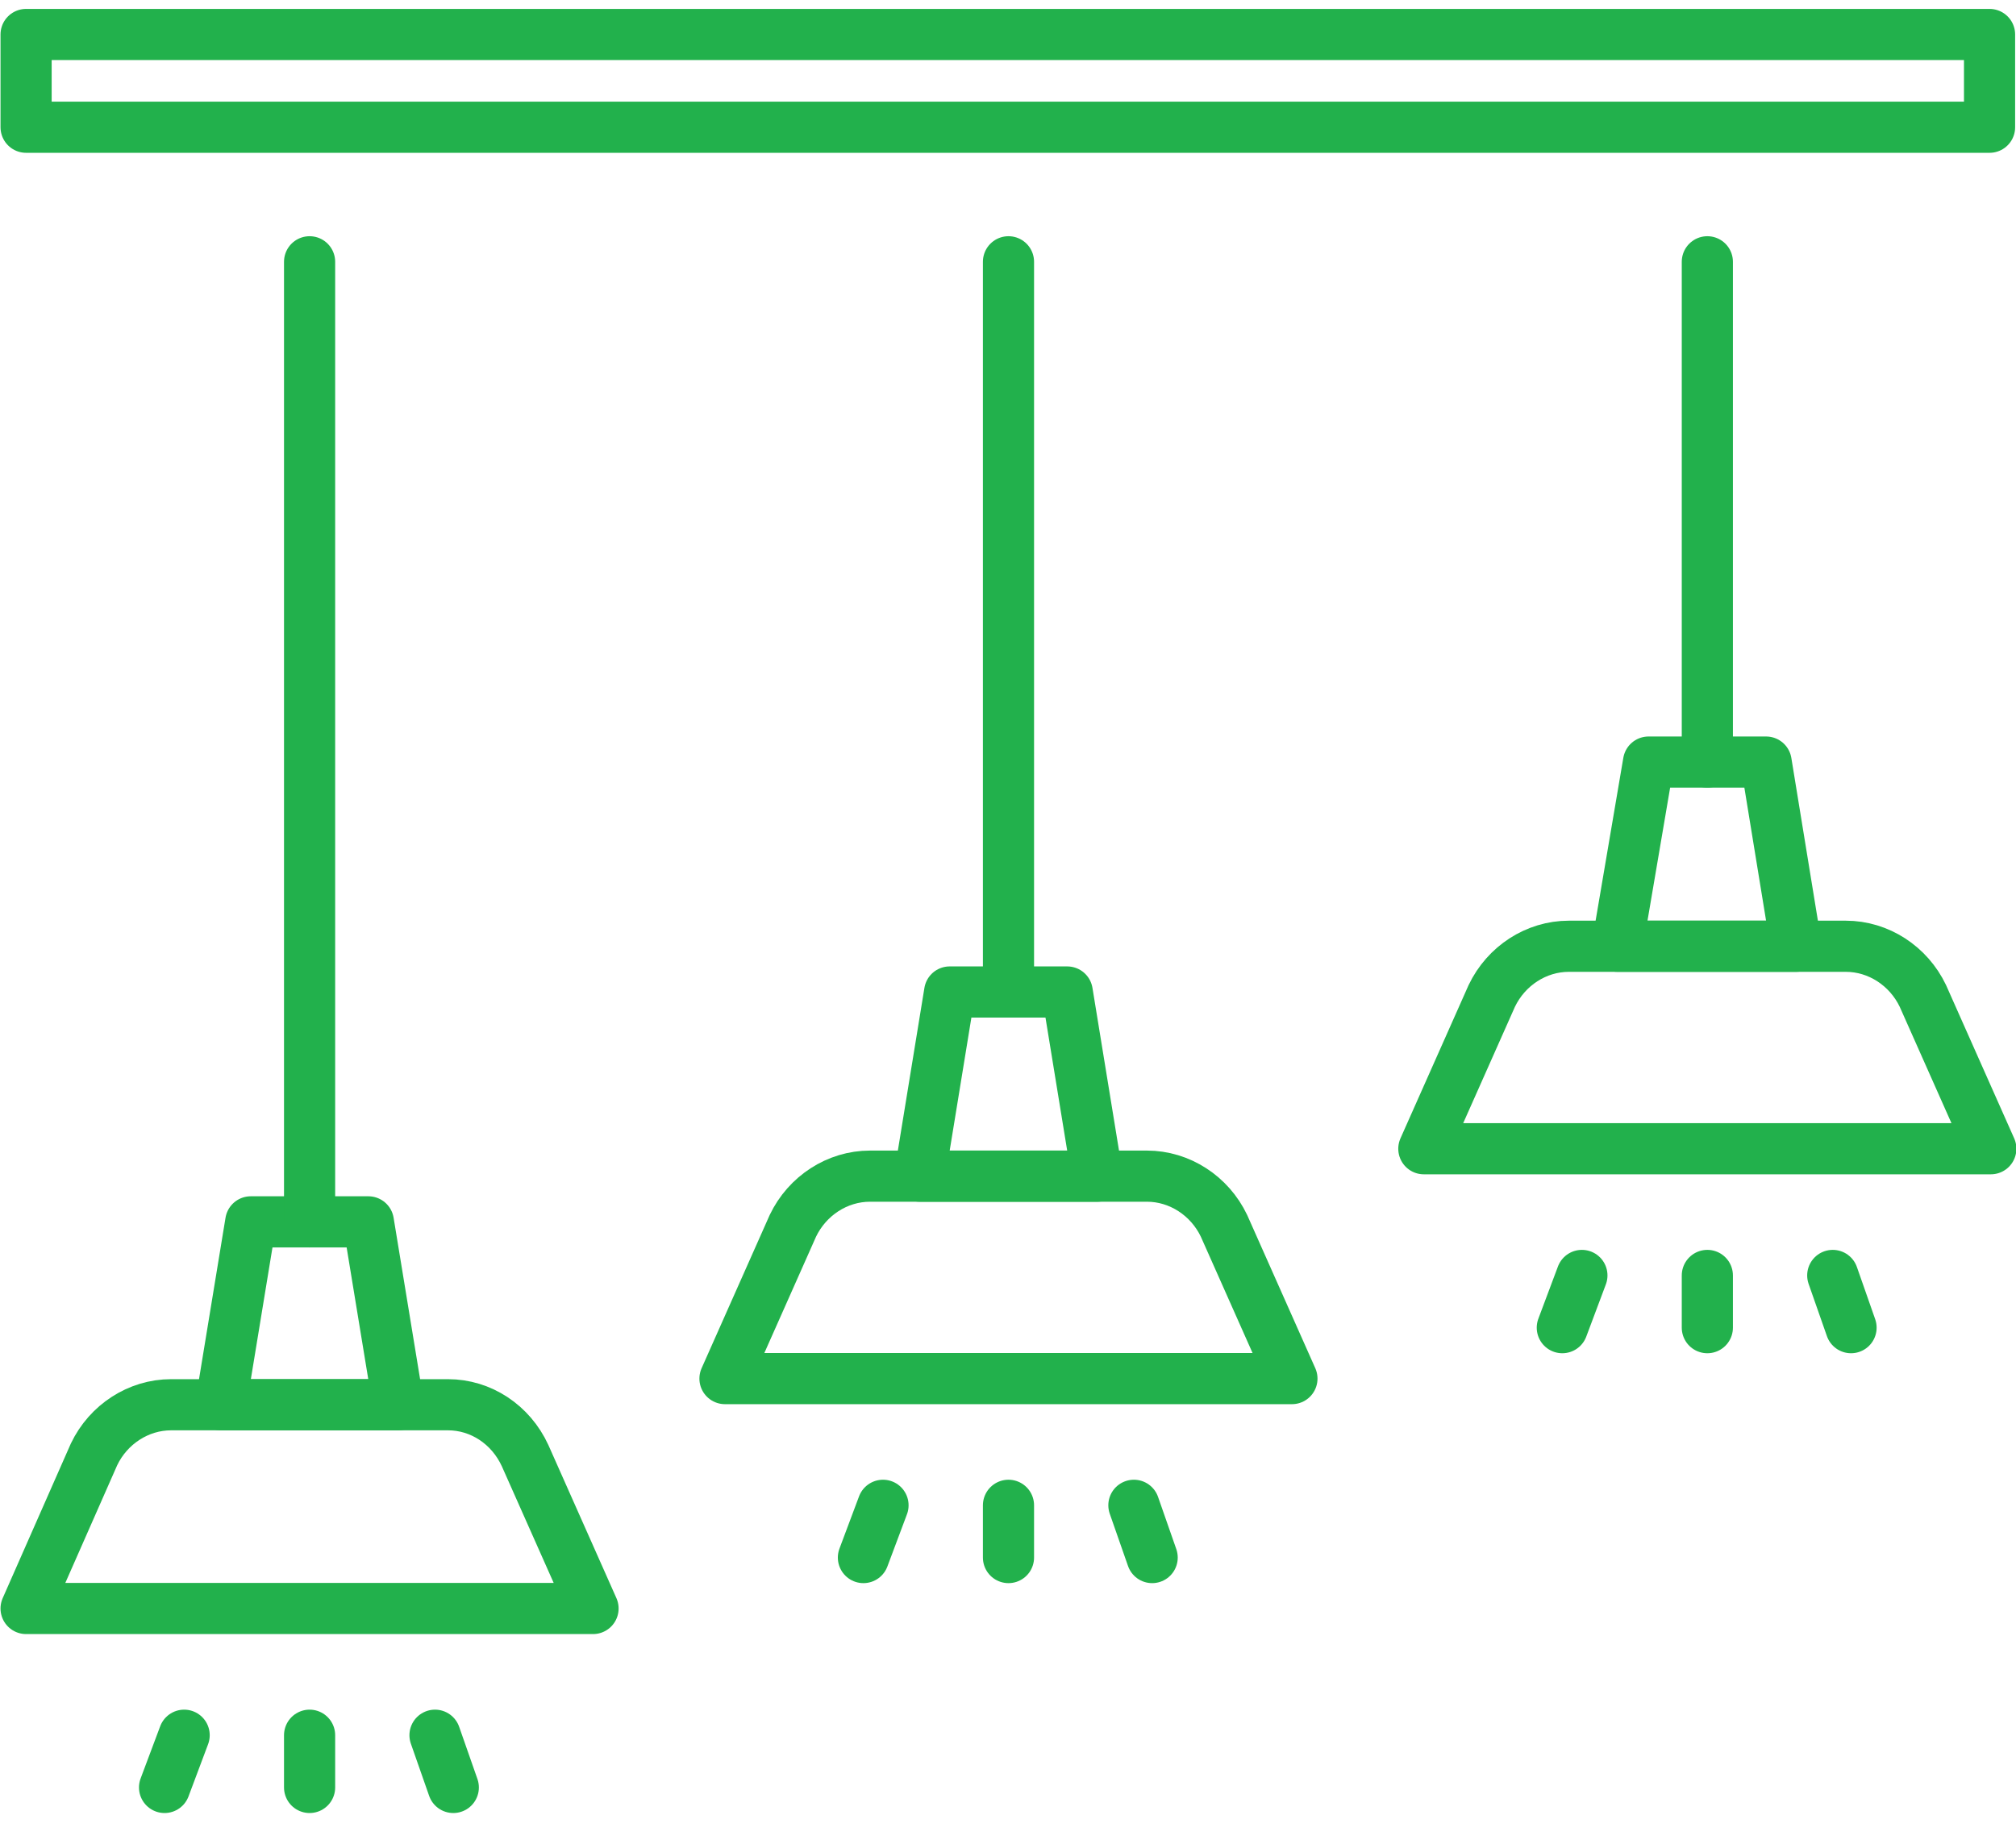
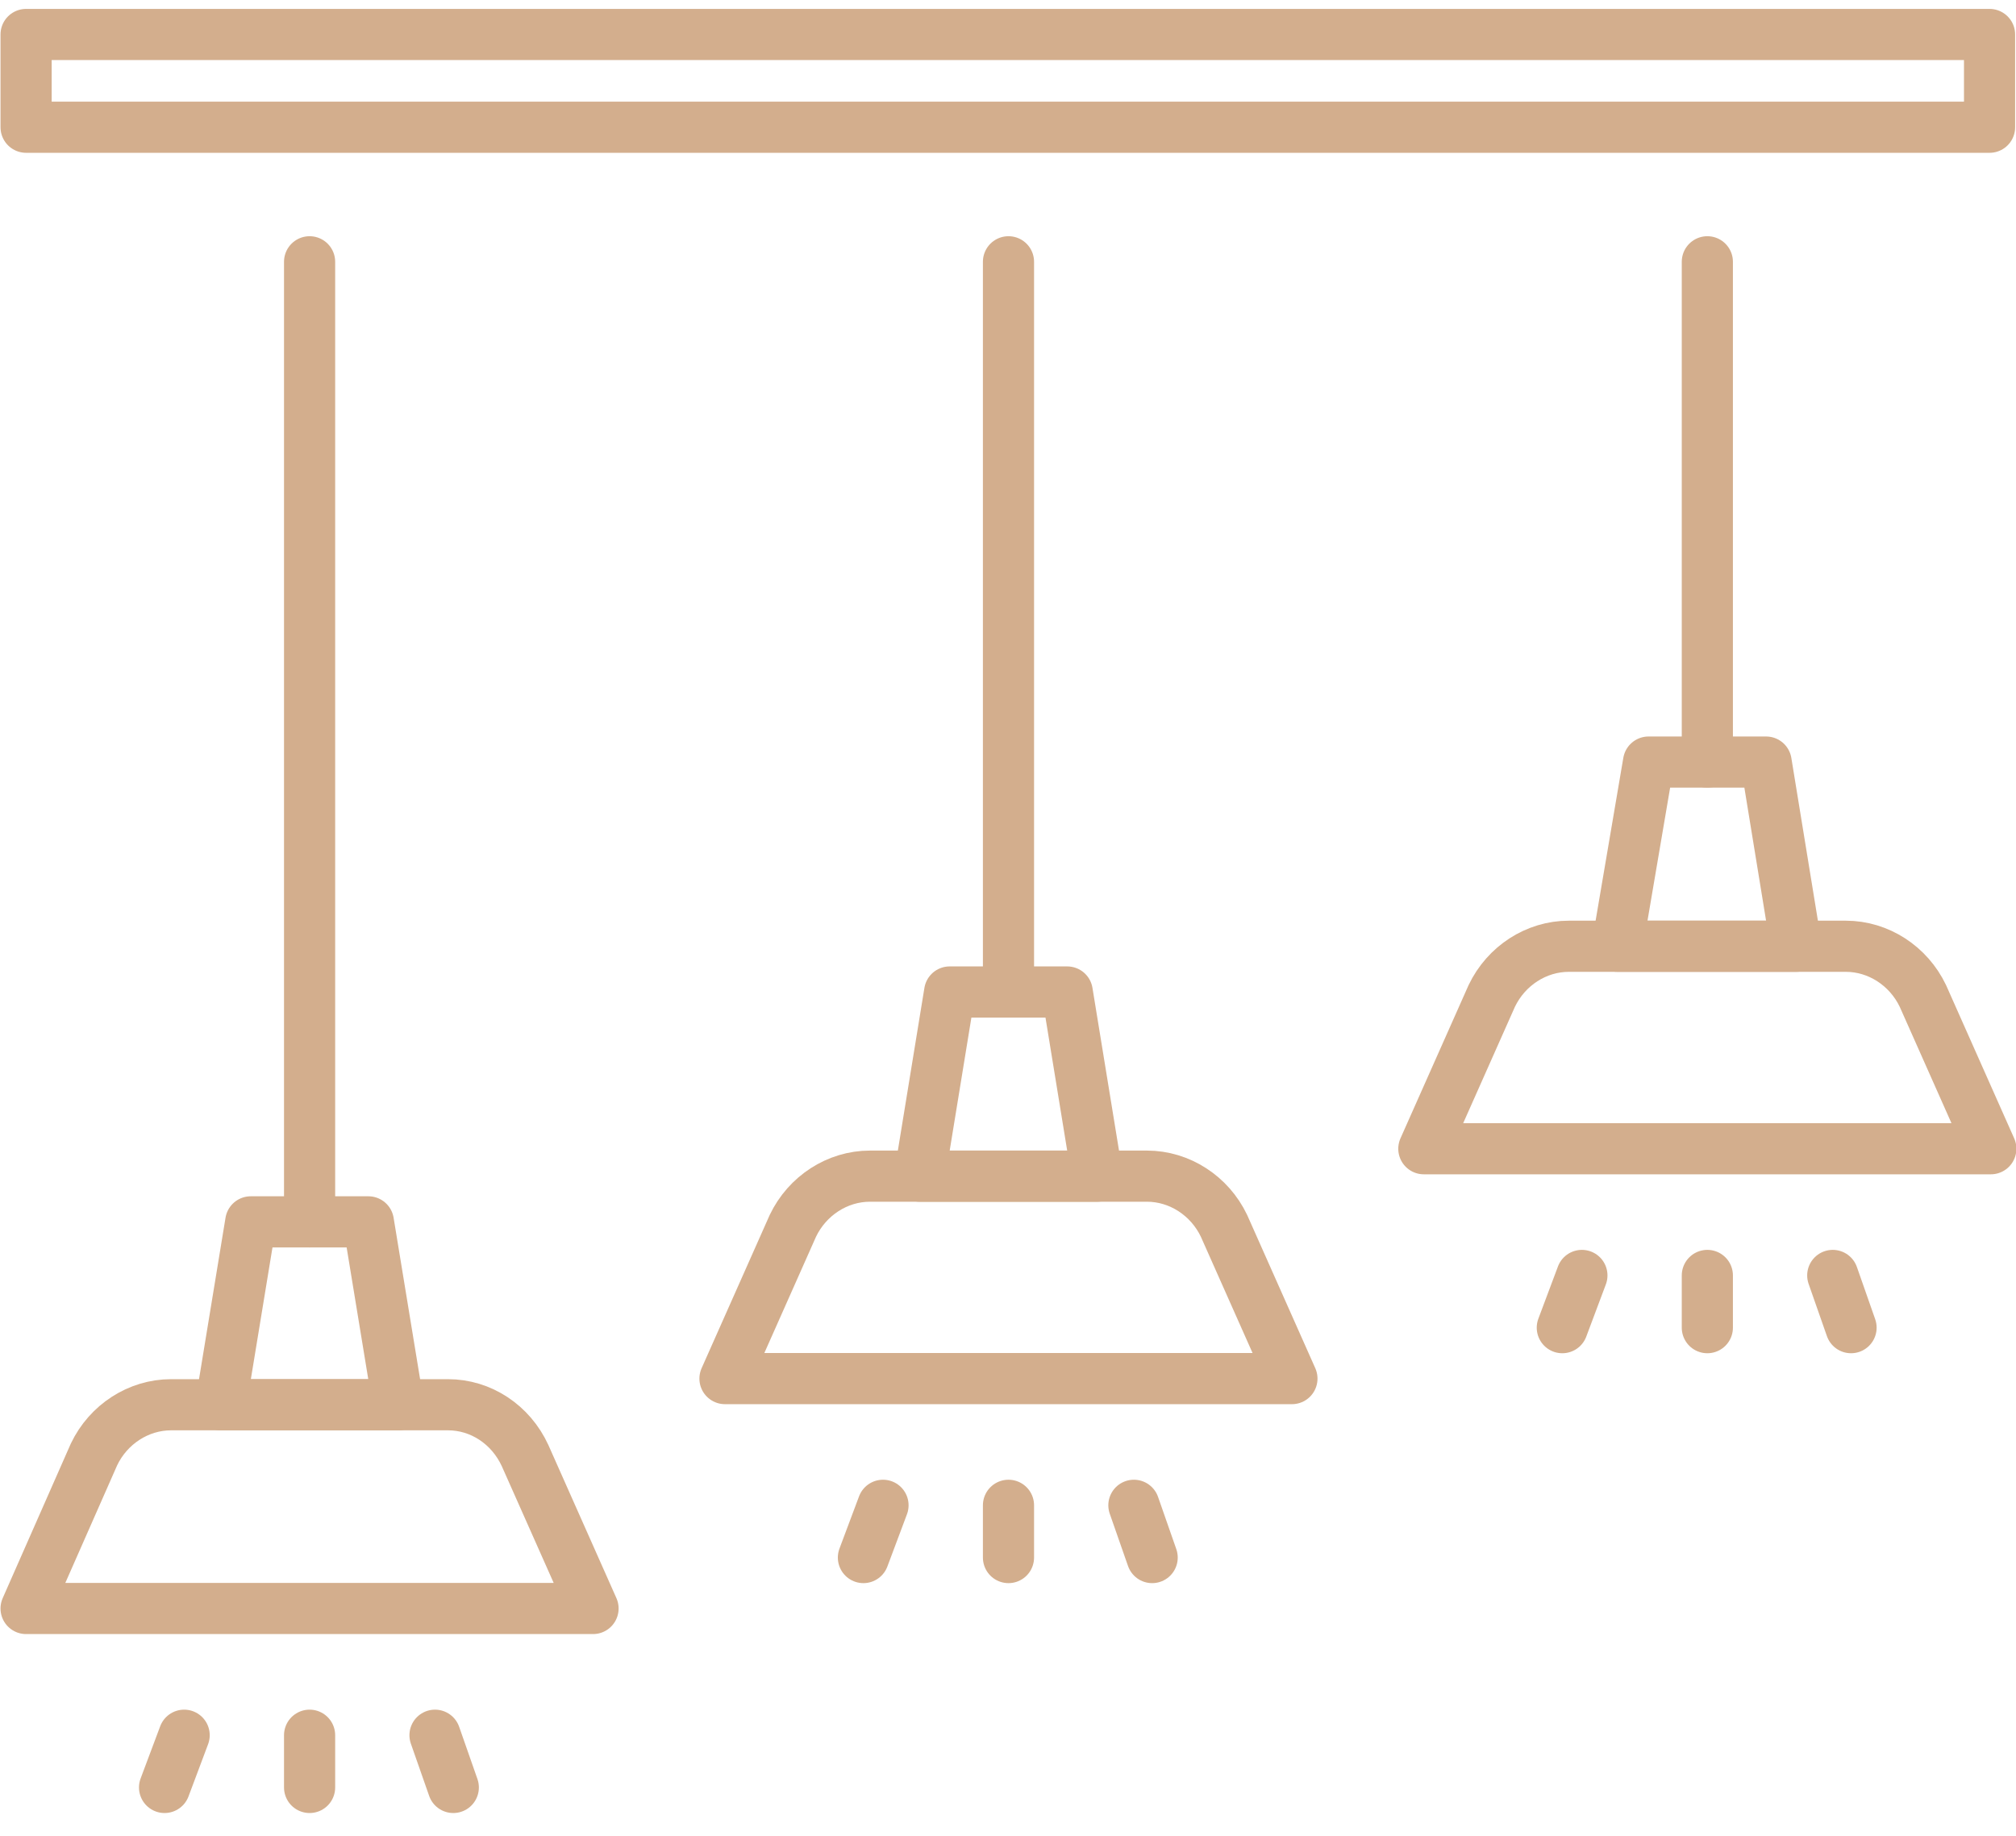
<svg xmlns="http://www.w3.org/2000/svg" width="67" height="61" viewBox="0 0 67 61" fill="none">
-   <path d="M14.89 46.69H5.686C4.601 46.69 3.602 47.341 3.125 48.339L0.867 53.462H19.709L17.452 48.383C16.974 47.341 15.976 46.69 14.89 46.69Z" stroke="#22B14C" stroke-width="1.7" stroke-miterlimit="10" stroke-linecap="round" stroke-linejoin="round" />
-   <path d="M13.24 46.69H7.336L8.334 40.611H12.242L13.24 46.69Z" stroke="#22B14C" stroke-width="1.7" stroke-miterlimit="10" stroke-linecap="round" stroke-linejoin="round" />
-   <path d="M10.289 40.611V8.701" stroke="#22B14C" stroke-width="1.7" stroke-miterlimit="10" stroke-linecap="round" stroke-linejoin="round" />
-   <path d="M10.289 57.674V59.41" stroke="#22B14C" stroke-width="1.7" stroke-miterlimit="10" stroke-linecap="round" stroke-linejoin="round" />
-   <path d="M6.12 57.674L5.469 59.41" stroke="#22B14C" stroke-width="1.7" stroke-miterlimit="10" stroke-linecap="round" stroke-linejoin="round" />
-   <path d="M14.457 57.674L15.065 59.41" stroke="#22B14C" stroke-width="1.7" stroke-miterlimit="10" stroke-linecap="round" stroke-linejoin="round" />
-   <path d="M38.117 39.092H28.913C27.828 39.092 26.829 39.743 26.351 40.742L24.094 45.821H42.936L40.678 40.742C40.201 39.743 39.202 39.092 38.117 39.092Z" stroke="#22B14C" stroke-width="1.7" stroke-miterlimit="10" stroke-linecap="round" stroke-linejoin="round" />
-   <path d="M36.467 39.092H30.562L31.561 32.971H35.468L36.467 39.092Z" stroke="#22B14C" stroke-width="1.7" stroke-miterlimit="10" stroke-linecap="round" stroke-linejoin="round" />
-   <path d="M33.516 32.97V8.701" stroke="#22B14C" stroke-width="1.7" stroke-miterlimit="10" stroke-linecap="round" stroke-linejoin="round" />
-   <path d="M33.516 50.032V51.769" stroke="#22B14C" stroke-width="1.7" stroke-miterlimit="10" stroke-linecap="round" stroke-linejoin="round" />
-   <path d="M29.346 50.032L28.695 51.769" stroke="#22B14C" stroke-width="1.7" stroke-miterlimit="10" stroke-linecap="round" stroke-linejoin="round" />
-   <path d="M37.684 50.032L38.291 51.769" stroke="#22B14C" stroke-width="1.7" stroke-miterlimit="10" stroke-linecap="round" stroke-linejoin="round" />
-   <path d="M61.343 31.451H52.139C51.054 31.451 50.056 32.102 49.578 33.101L47.32 38.181H66.163L63.905 33.101C63.427 32.102 62.429 31.451 61.343 31.451Z" stroke="#22B14C" stroke-width="1.7" stroke-miterlimit="10" stroke-linecap="round" stroke-linejoin="round" />
-   <path d="M59.694 31.451H53.746L54.788 25.329H58.695L59.694 31.451Z" stroke="#22B14C" stroke-width="1.7" stroke-miterlimit="10" stroke-linecap="round" stroke-linejoin="round" />
-   <path d="M56.742 25.329V8.701" stroke="#22B14C" stroke-width="1.7" stroke-miterlimit="10" stroke-linecap="round" stroke-linejoin="round" />
-   <path d="M56.742 42.392V44.128" stroke="#22B14C" stroke-width="1.7" stroke-miterlimit="10" stroke-linecap="round" stroke-linejoin="round" />
-   <path d="M52.573 42.392L51.922 44.128" stroke="#22B14C" stroke-width="1.7" stroke-miterlimit="10" stroke-linecap="round" stroke-linejoin="round" />
-   <path d="M60.91 42.392L61.518 44.128" stroke="#22B14C" stroke-width="1.7" stroke-miterlimit="10" stroke-linecap="round" stroke-linejoin="round" />
-   <path d="M66.121 1.146H0.867V4.229H66.121V1.146Z" stroke="#22B14C" stroke-width="1.7" stroke-miterlimit="10" stroke-linecap="round" stroke-linejoin="round" />
+   <path d="M14.89 46.69H5.686C4.601 46.69 3.602 47.341 3.125 48.339L0.867 53.462H19.709L17.452 48.383C16.974 47.341 15.976 46.69 14.89 46.69Z" stroke="#d3ae8d" stroke-width="1.7" stroke-miterlimit="10" stroke-linecap="round" stroke-linejoin="round" />
+   <path d="M13.24 46.69H7.336L8.334 40.611H12.242L13.24 46.69Z" stroke="#d3ae8d" stroke-width="1.7" stroke-miterlimit="10" stroke-linecap="round" stroke-linejoin="round" />
+   <path d="M10.289 40.611V8.701" stroke="#d3ae8d" stroke-width="1.7" stroke-miterlimit="10" stroke-linecap="round" stroke-linejoin="round" />
+   <path d="M10.289 57.674V59.41" stroke="#d3ae8d" stroke-width="1.7" stroke-miterlimit="10" stroke-linecap="round" stroke-linejoin="round" />
+   <path d="M6.12 57.674L5.469 59.41" stroke="#d3ae8d" stroke-width="1.7" stroke-miterlimit="10" stroke-linecap="round" stroke-linejoin="round" />
+   <path d="M14.457 57.674L15.065 59.41" stroke="#d3ae8d" stroke-width="1.7" stroke-miterlimit="10" stroke-linecap="round" stroke-linejoin="round" />
+   <path d="M38.117 39.092H28.913C27.828 39.092 26.829 39.743 26.351 40.742L24.094 45.821H42.936L40.678 40.742C40.201 39.743 39.202 39.092 38.117 39.092Z" stroke="#d3ae8d" stroke-width="1.7" stroke-miterlimit="10" stroke-linecap="round" stroke-linejoin="round" />
+   <path d="M36.467 39.092H30.562L31.561 32.971H35.468L36.467 39.092Z" stroke="#d3ae8d" stroke-width="1.7" stroke-miterlimit="10" stroke-linecap="round" stroke-linejoin="round" />
+   <path d="M33.516 32.97V8.701" stroke="#d3ae8d" stroke-width="1.7" stroke-miterlimit="10" stroke-linecap="round" stroke-linejoin="round" />
+   <path d="M33.516 50.032V51.769" stroke="#d3ae8d" stroke-width="1.7" stroke-miterlimit="10" stroke-linecap="round" stroke-linejoin="round" />
+   <path d="M29.346 50.032L28.695 51.769" stroke="#d3ae8d" stroke-width="1.7" stroke-miterlimit="10" stroke-linecap="round" stroke-linejoin="round" />
+   <path d="M37.684 50.032L38.291 51.769" stroke="#d3ae8d" stroke-width="1.7" stroke-miterlimit="10" stroke-linecap="round" stroke-linejoin="round" />
+   <path d="M61.343 31.451H52.139C51.054 31.451 50.056 32.102 49.578 33.101L47.32 38.181H66.163L63.905 33.101C63.427 32.102 62.429 31.451 61.343 31.451Z" stroke="#d3ae8d" stroke-width="1.7" stroke-miterlimit="10" stroke-linecap="round" stroke-linejoin="round" />
+   <path d="M59.694 31.451H53.746L54.788 25.329H58.695L59.694 31.451Z" stroke="#d3ae8d" stroke-width="1.7" stroke-miterlimit="10" stroke-linecap="round" stroke-linejoin="round" />
+   <path d="M56.742 25.329V8.701" stroke="#d3ae8d" stroke-width="1.7" stroke-miterlimit="10" stroke-linecap="round" stroke-linejoin="round" />
+   <path d="M56.742 42.392V44.128" stroke="#d3ae8d" stroke-width="1.7" stroke-miterlimit="10" stroke-linecap="round" stroke-linejoin="round" />
+   <path d="M52.573 42.392L51.922 44.128" stroke="#d3ae8d" stroke-width="1.7" stroke-miterlimit="10" stroke-linecap="round" stroke-linejoin="round" />
+   <path d="M60.91 42.392L61.518 44.128" stroke="#d3ae8d" stroke-width="1.7" stroke-miterlimit="10" stroke-linecap="round" stroke-linejoin="round" />
+   <path d="M66.121 1.146H0.867V4.229H66.121V1.146Z" stroke="#d3ae8d" stroke-width="1.7" stroke-miterlimit="10" stroke-linecap="round" stroke-linejoin="round" />
</svg>
